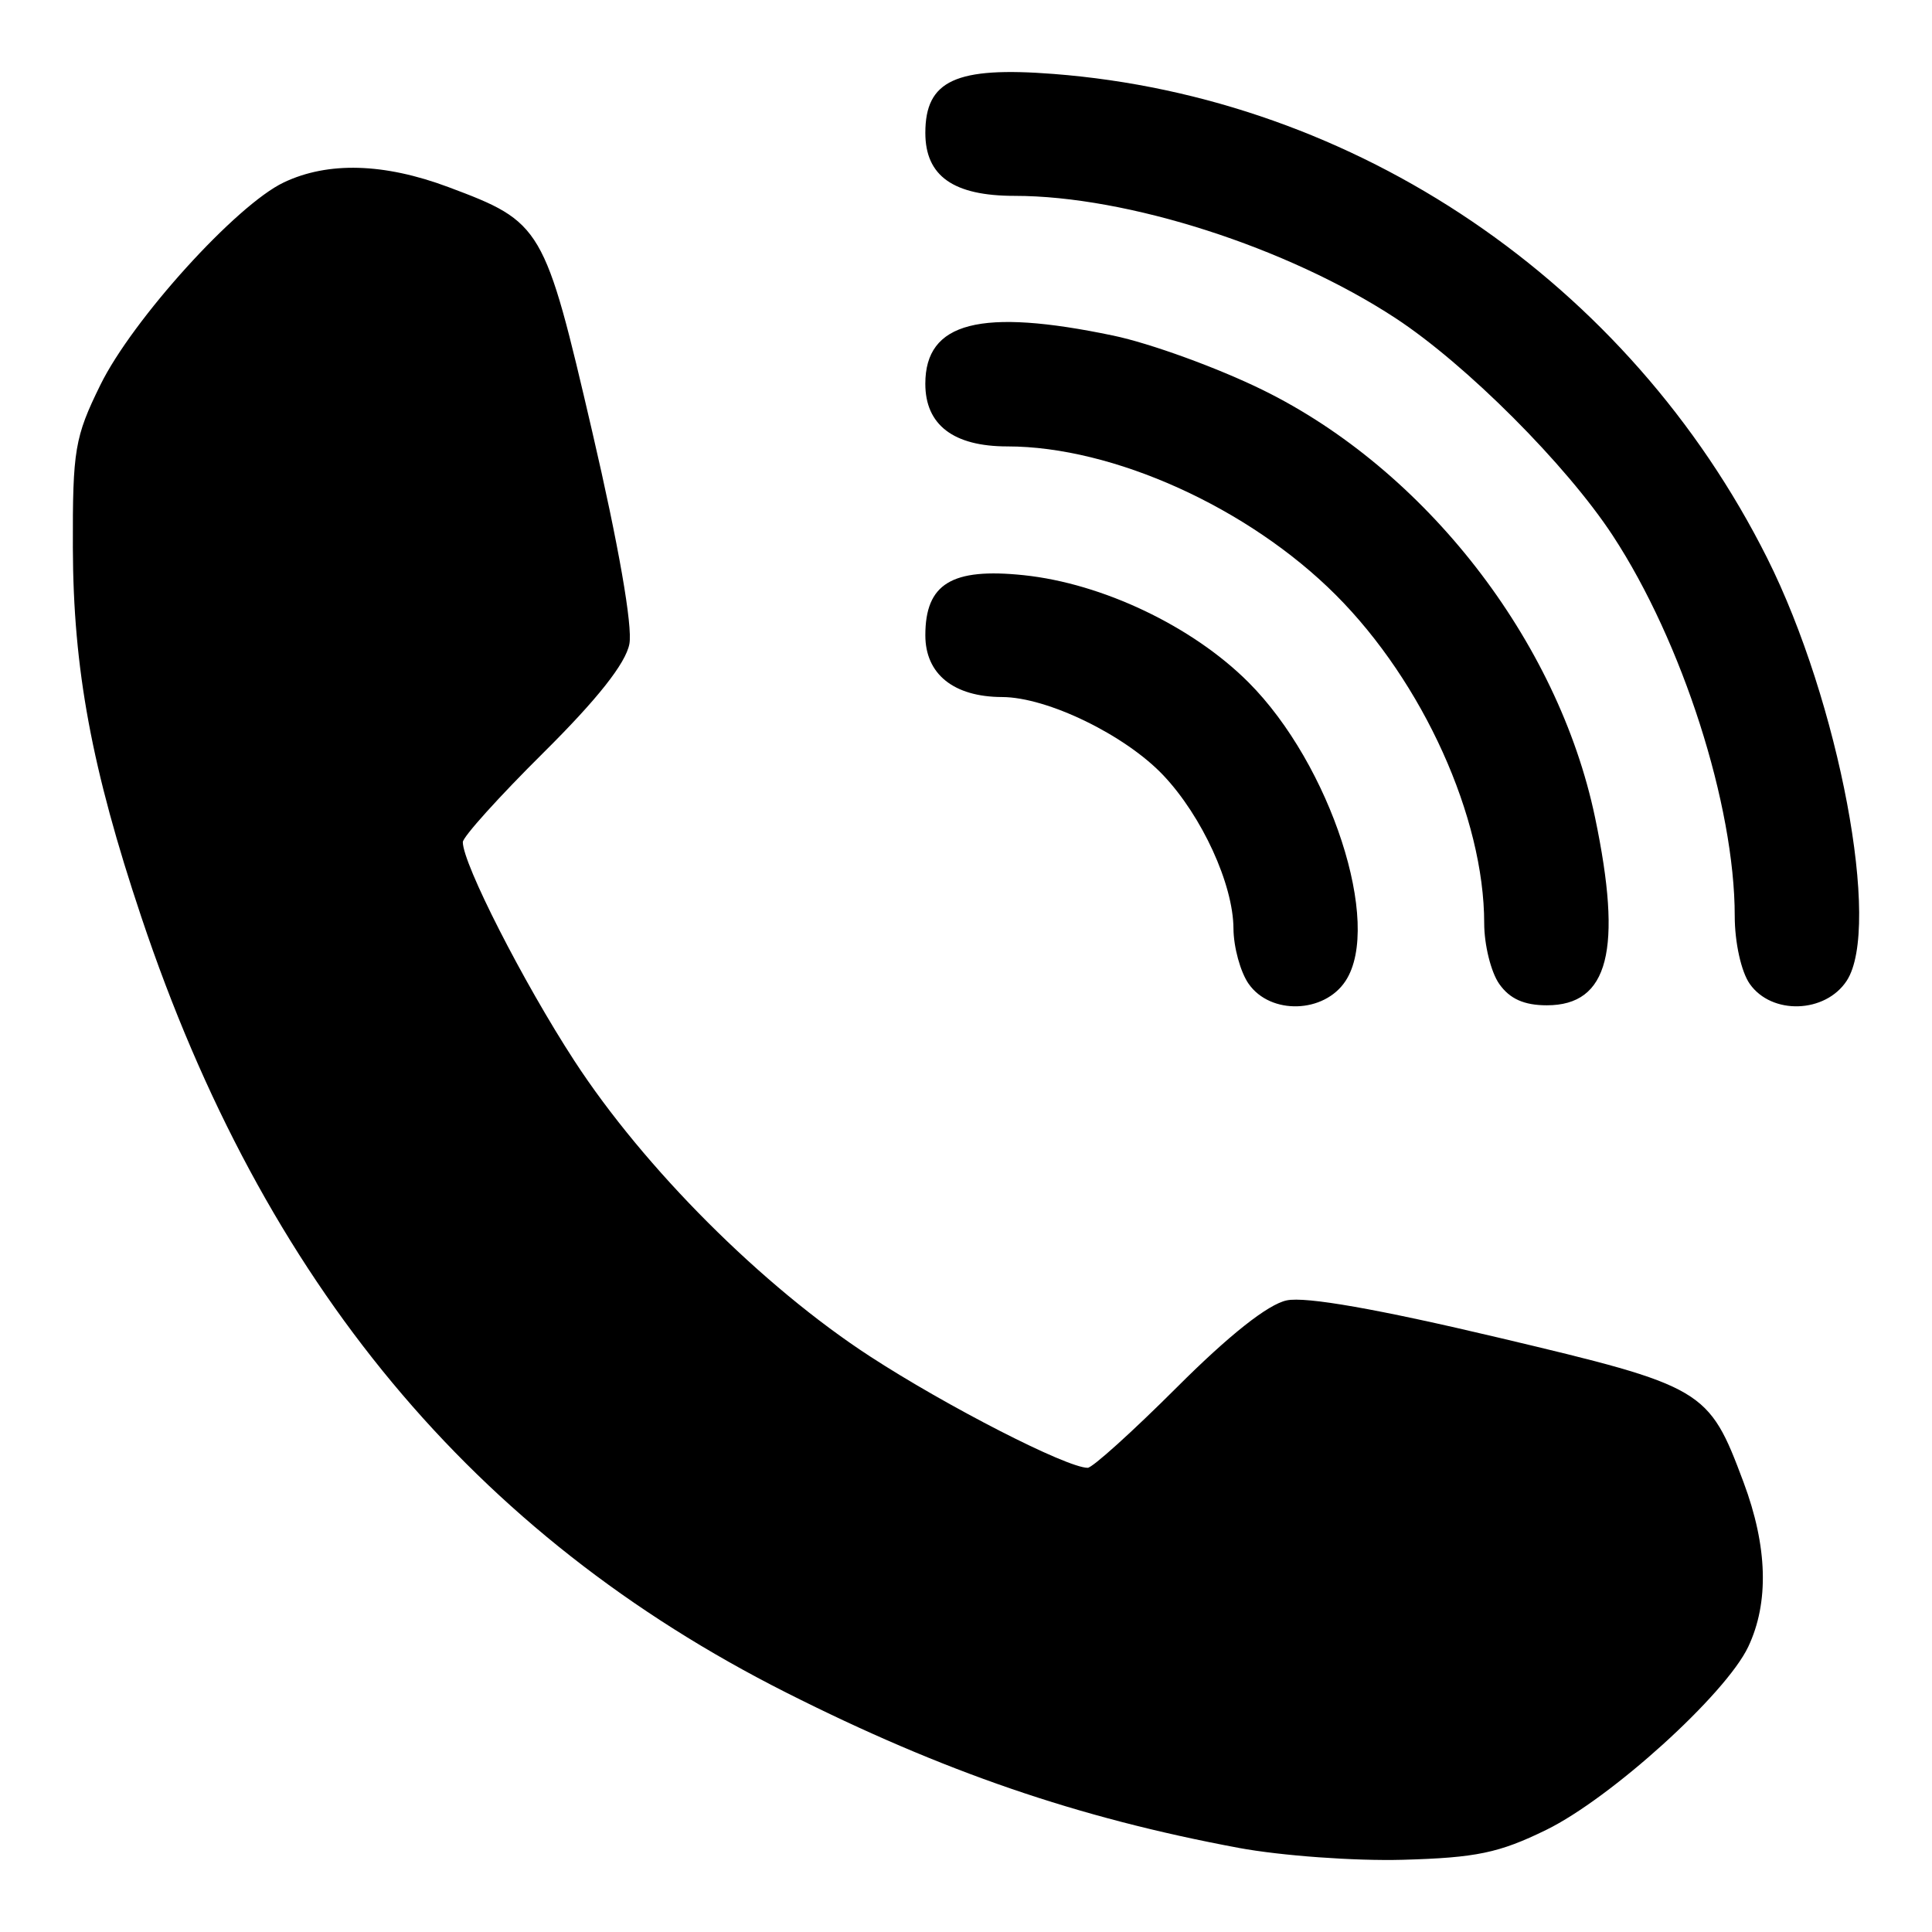
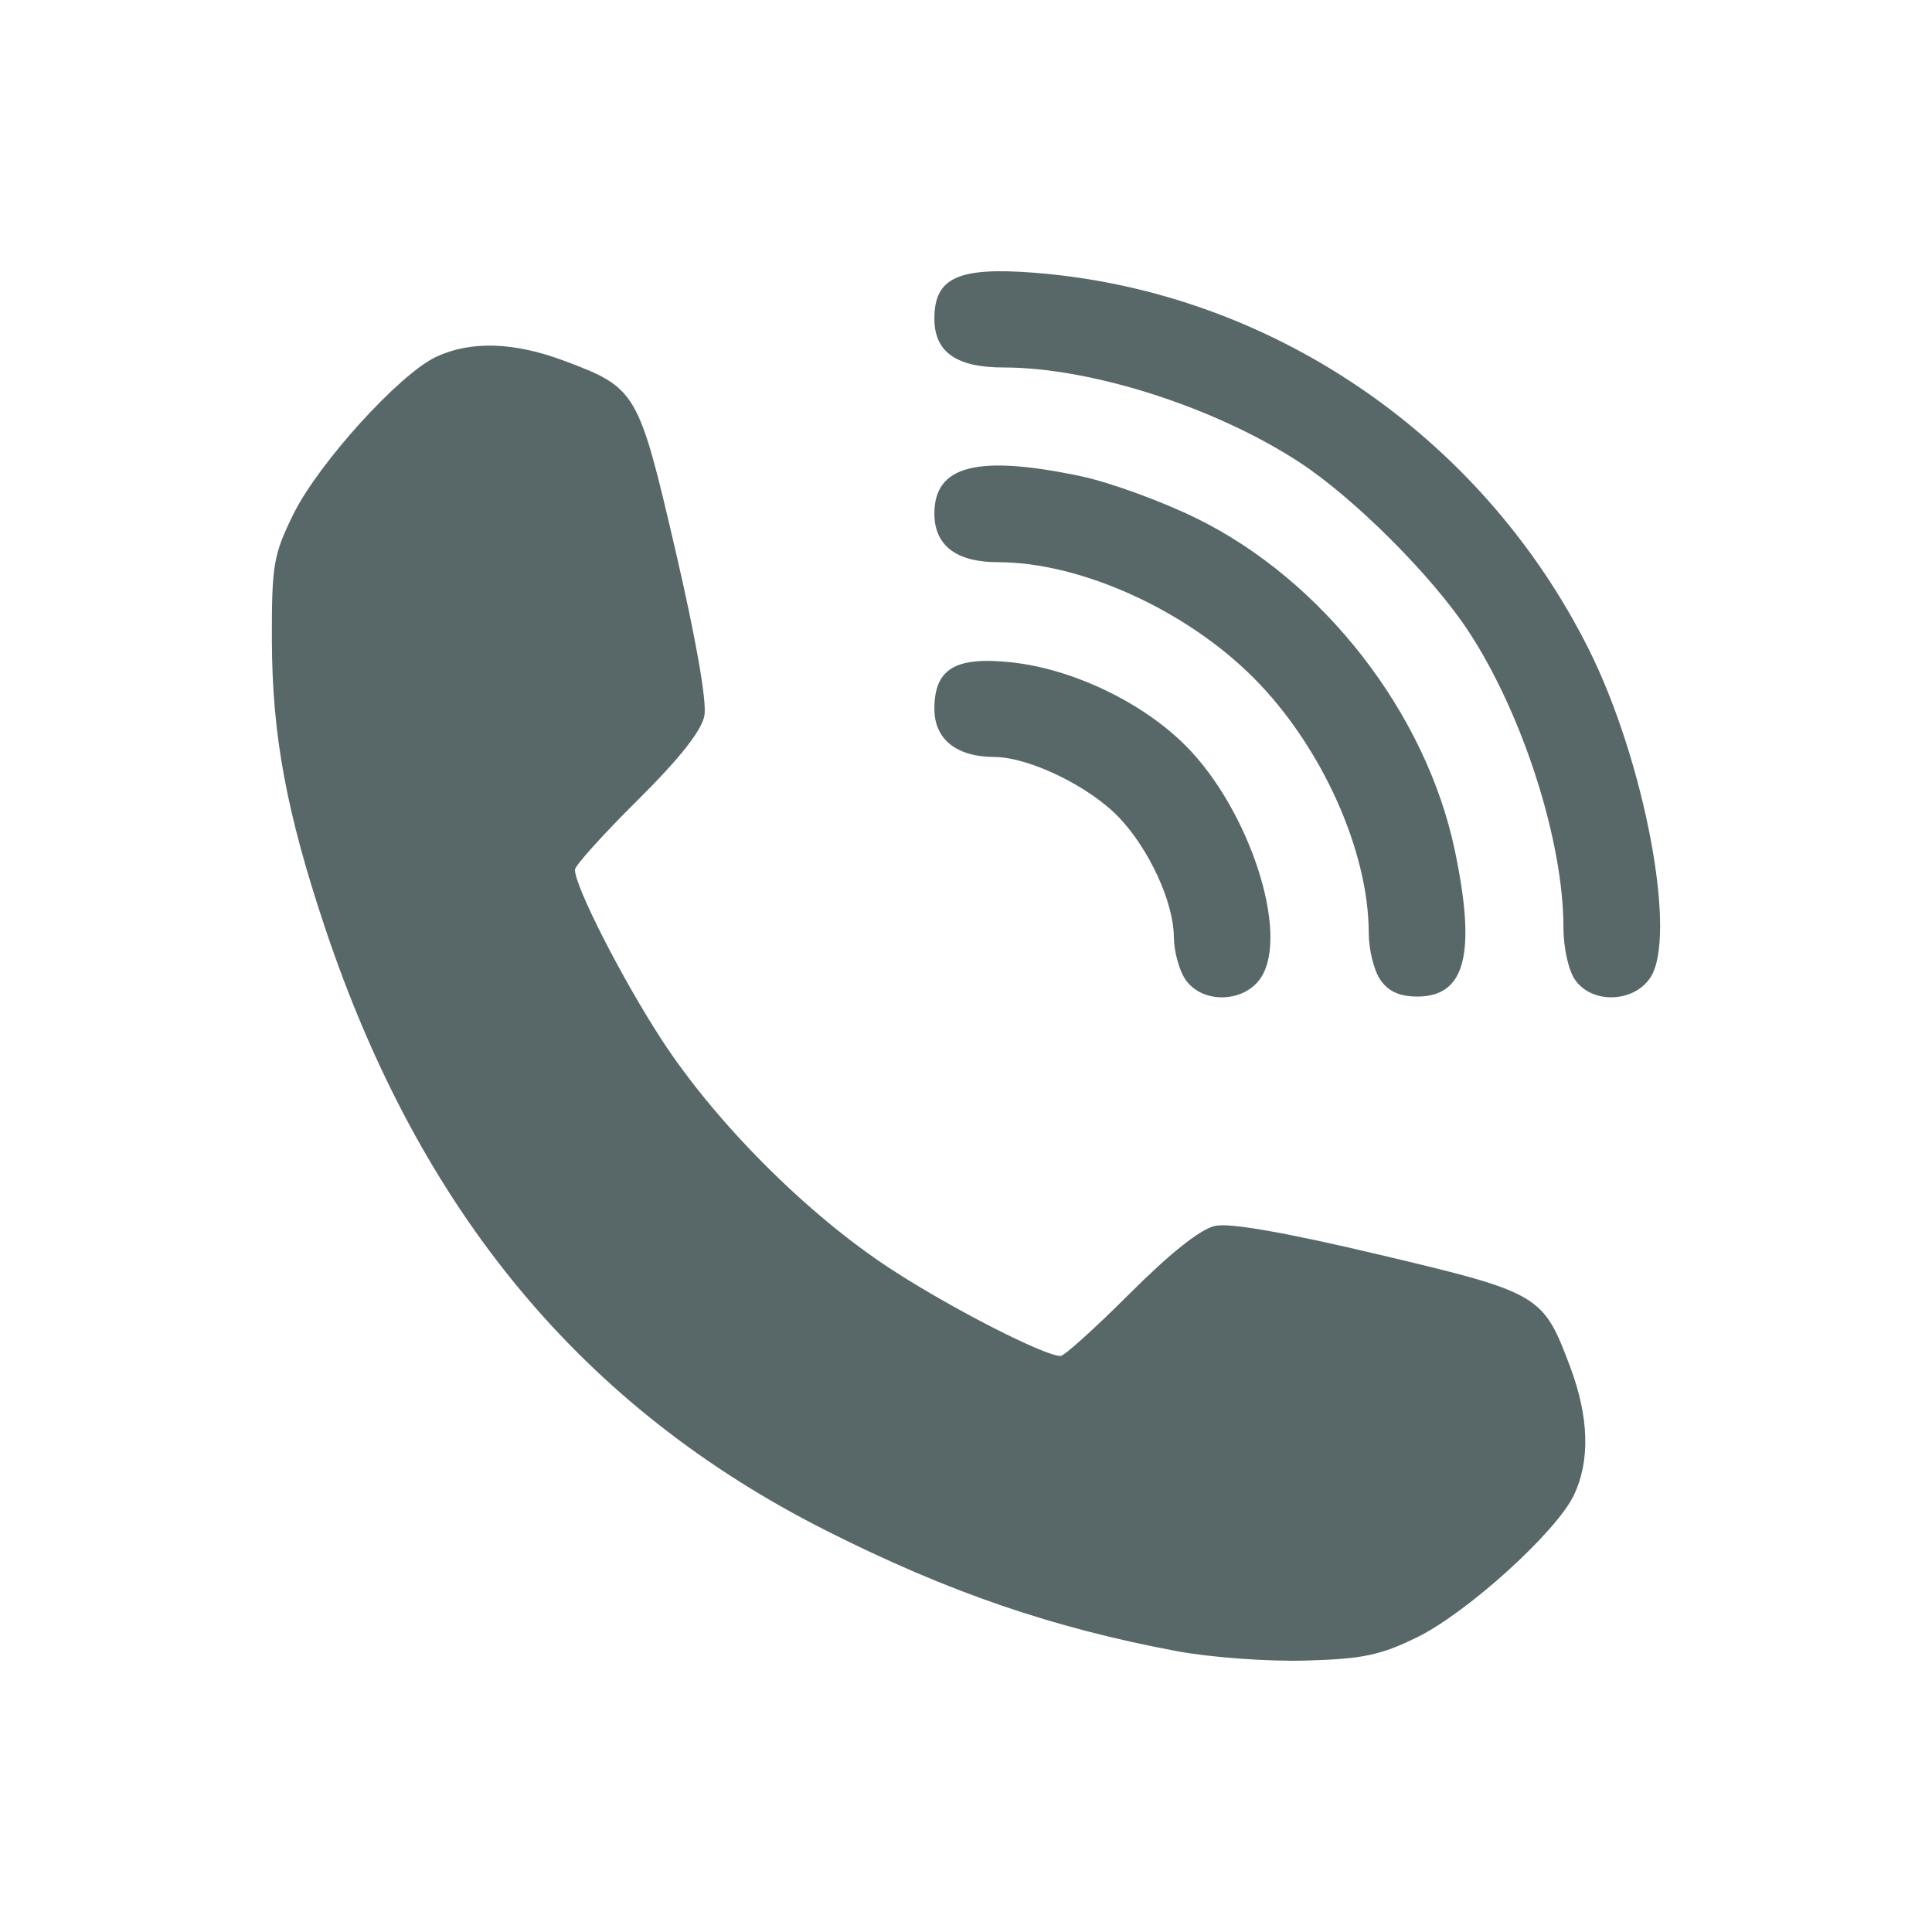
<svg xmlns="http://www.w3.org/2000/svg" width="400" height="400" viewBox="0 0 105.833 105.833" version="1.1" id="svg5">
  <defs id="defs2" />
  <g id="layer1">
-     <path style="fill:#000000;stroke-width:1" d="M 67.843,101.223 C 59.034,99.581 51.654,97.048 43.084,92.726 25.929,84.073 14.443,70.262 7.74,50.229 5.02,42.1 4.01,36.647 3.991,29.996 3.976,24.647 4.094,23.945 5.497,21.089 7.255,17.508 12.943,11.227 15.548,9.992 c 2.423,-1.15 5.491,-1.062 9.019,0.258 5.133,1.921 5.256,2.129 7.879,13.412 1.438,6.185 2.216,10.636 2.031,11.613 -0.201,1.063 -1.75,3.022 -4.712,5.961 -2.427,2.407 -4.412,4.61 -4.412,4.894 0,1.188 3.31,7.677 6.107,11.975 3.836,5.892 10.301,12.358 16.193,16.193 4.225,2.75 10.783,6.107 11.93,6.107 0.259,0 2.462,-1.988 4.894,-4.418 2.859,-2.857 4.982,-4.537 6.006,-4.753 1.044,-0.221 5.001,0.475 11.613,2.042 11.276,2.673 11.501,2.806 13.412,7.915 1.32,3.528 1.407,6.595 0.258,9.019 -1.234,2.6 -7.516,8.293 -11.068,10.031 -2.58,1.262 -3.834,1.524 -7.851,1.636 -2.629,0.073 -6.68,-0.221 -9.003,-0.653 z m 0.558,-47.327 c -0.452,-0.645 -0.827,-2.011 -0.833,-3.035 -0.015,-2.423 -1.724,-6.152 -3.845,-8.393 -2.091,-2.208 -6.354,-4.278 -8.826,-4.285 -2.656,-0.007 -4.208,-1.256 -4.208,-3.384 0,-2.822 1.442,-3.703 5.387,-3.291 4.316,0.451 9.245,2.799 12.31,5.864 4.504,4.504 7.354,13.263 5.323,16.362 -1.167,1.781 -4.11,1.871 -5.307,0.162 z m 13.724,0 c -0.452,-0.645 -0.822,-2.139 -0.822,-3.32 0,-5.796 -3.35,-13.206 -8.133,-17.989 -4.783,-4.783 -12.193,-8.133 -17.989,-8.133 -2.951,0 -4.493,-1.178 -4.493,-3.431 0,-3.386 3.021,-4.161 10.293,-2.64 2.032,0.425 5.714,1.764 8.182,2.975 8.91,4.372 16.183,13.724 18.211,23.418 1.522,7.272 0.747,10.293 -2.64,10.293 -1.249,0 -2.035,-0.354 -2.609,-1.173 z m 13.724,0 c -0.468,-0.668 -0.822,-2.269 -0.822,-3.717 0,-6.075 -2.867,-15.018 -6.678,-20.835 C 85.803,25.457 80.312,19.962 76.441,17.425 70.509,13.539 61.755,10.729 55.579,10.729 c -3.353,0 -4.89,-1.084 -4.89,-3.449 0,-2.877 1.666,-3.644 7.017,-3.23 16.59,1.283 31.521,11.41 39.095,26.515 3.948,7.873 6.275,20.237 4.36,23.16 -1.172,1.789 -4.112,1.883 -5.312,0.17 z" id="path1130" />
+     <path style="fill:#586868;fill-opacity:1;stroke-width:1" d="M 64.517,90.458 C 57.671,89.182 51.936,87.214 45.275,83.854 31.943,77.13 23.016,66.397 17.807,50.828 15.694,44.51 14.908,40.273 14.894,35.103 c -0.012,-4.157 0.08,-4.702 1.17,-6.922 1.367,-2.783 5.787,-7.664 7.811,-8.625 1.883,-0.894 4.267,-0.826 7.009,0.2 3.989,1.493 4.085,1.655 6.123,10.424 1.117,4.806 1.722,8.266 1.579,9.025 -0.156,0.826 -1.36,2.348 -3.662,4.632 -1.886,1.871 -3.429,3.582 -3.429,3.804 0,0.923 2.572,5.966 4.746,9.307 2.981,4.579 8.005,9.604 12.585,12.585 3.284,2.137 8.38,4.746 9.271,4.746 0.202,0 1.913,-1.545 3.804,-3.434 2.222,-2.22 3.872,-3.526 4.668,-3.694 0.811,-0.172 3.886,0.369 9.025,1.587 8.763,2.078 8.938,2.181 10.424,6.151 1.026,2.742 1.094,5.126 0.2,7.009 -0.959,2.02 -5.841,6.445 -8.602,7.796 -2.005,0.981 -2.979,1.184 -6.101,1.271 -2.043,0.057 -5.192,-0.172 -6.997,-0.508 z m 0.433,-36.781 c -0.351,-0.501 -0.643,-1.563 -0.648,-2.359 -0.012,-1.883 -1.34,-4.781 -2.988,-6.522 -1.625,-1.716 -4.938,-3.325 -6.859,-3.33 -2.064,-0.006 -3.27,-0.976 -3.27,-2.63 0,-2.193 1.121,-2.878 4.186,-2.558 3.354,0.351 7.185,2.176 9.567,4.558 3.5,3.5 5.715,10.307 4.137,12.716 -0.907,1.384 -3.194,1.454 -4.125,0.126 z m 10.666,0 c -0.351,-0.501 -0.639,-1.663 -0.639,-2.58 0,-4.504 -2.604,-10.264 -6.32,-13.98 -3.717,-3.717 -9.476,-6.32 -13.98,-6.32 -2.293,0 -3.492,-0.915 -3.492,-2.666 0,-2.632 2.348,-3.234 7.999,-2.051 1.579,0.33 4.441,1.371 6.358,2.312 6.924,3.398 12.577,10.666 14.153,18.199 1.182,5.651 0.58,7.999 -2.051,7.999 -0.971,0 -1.582,-0.275 -2.028,-0.912 z m 10.666,0 c -0.364,-0.519 -0.639,-1.763 -0.639,-2.889 0,-4.721 -2.228,-11.672 -5.19,-16.192 -1.979,-3.02 -6.246,-7.29 -9.255,-9.262 -4.61,-3.02 -11.413,-5.204 -16.213,-5.204 -2.606,0 -3.801,-0.843 -3.801,-2.68 0,-2.236 1.295,-2.832 5.454,-2.511 12.893,0.997 24.497,8.867 30.383,20.606 3.068,6.119 4.877,15.728 3.389,17.999 -0.911,1.39 -3.196,1.464 -4.129,0.132 z" id="path1130" />
  </g>
</svg>
